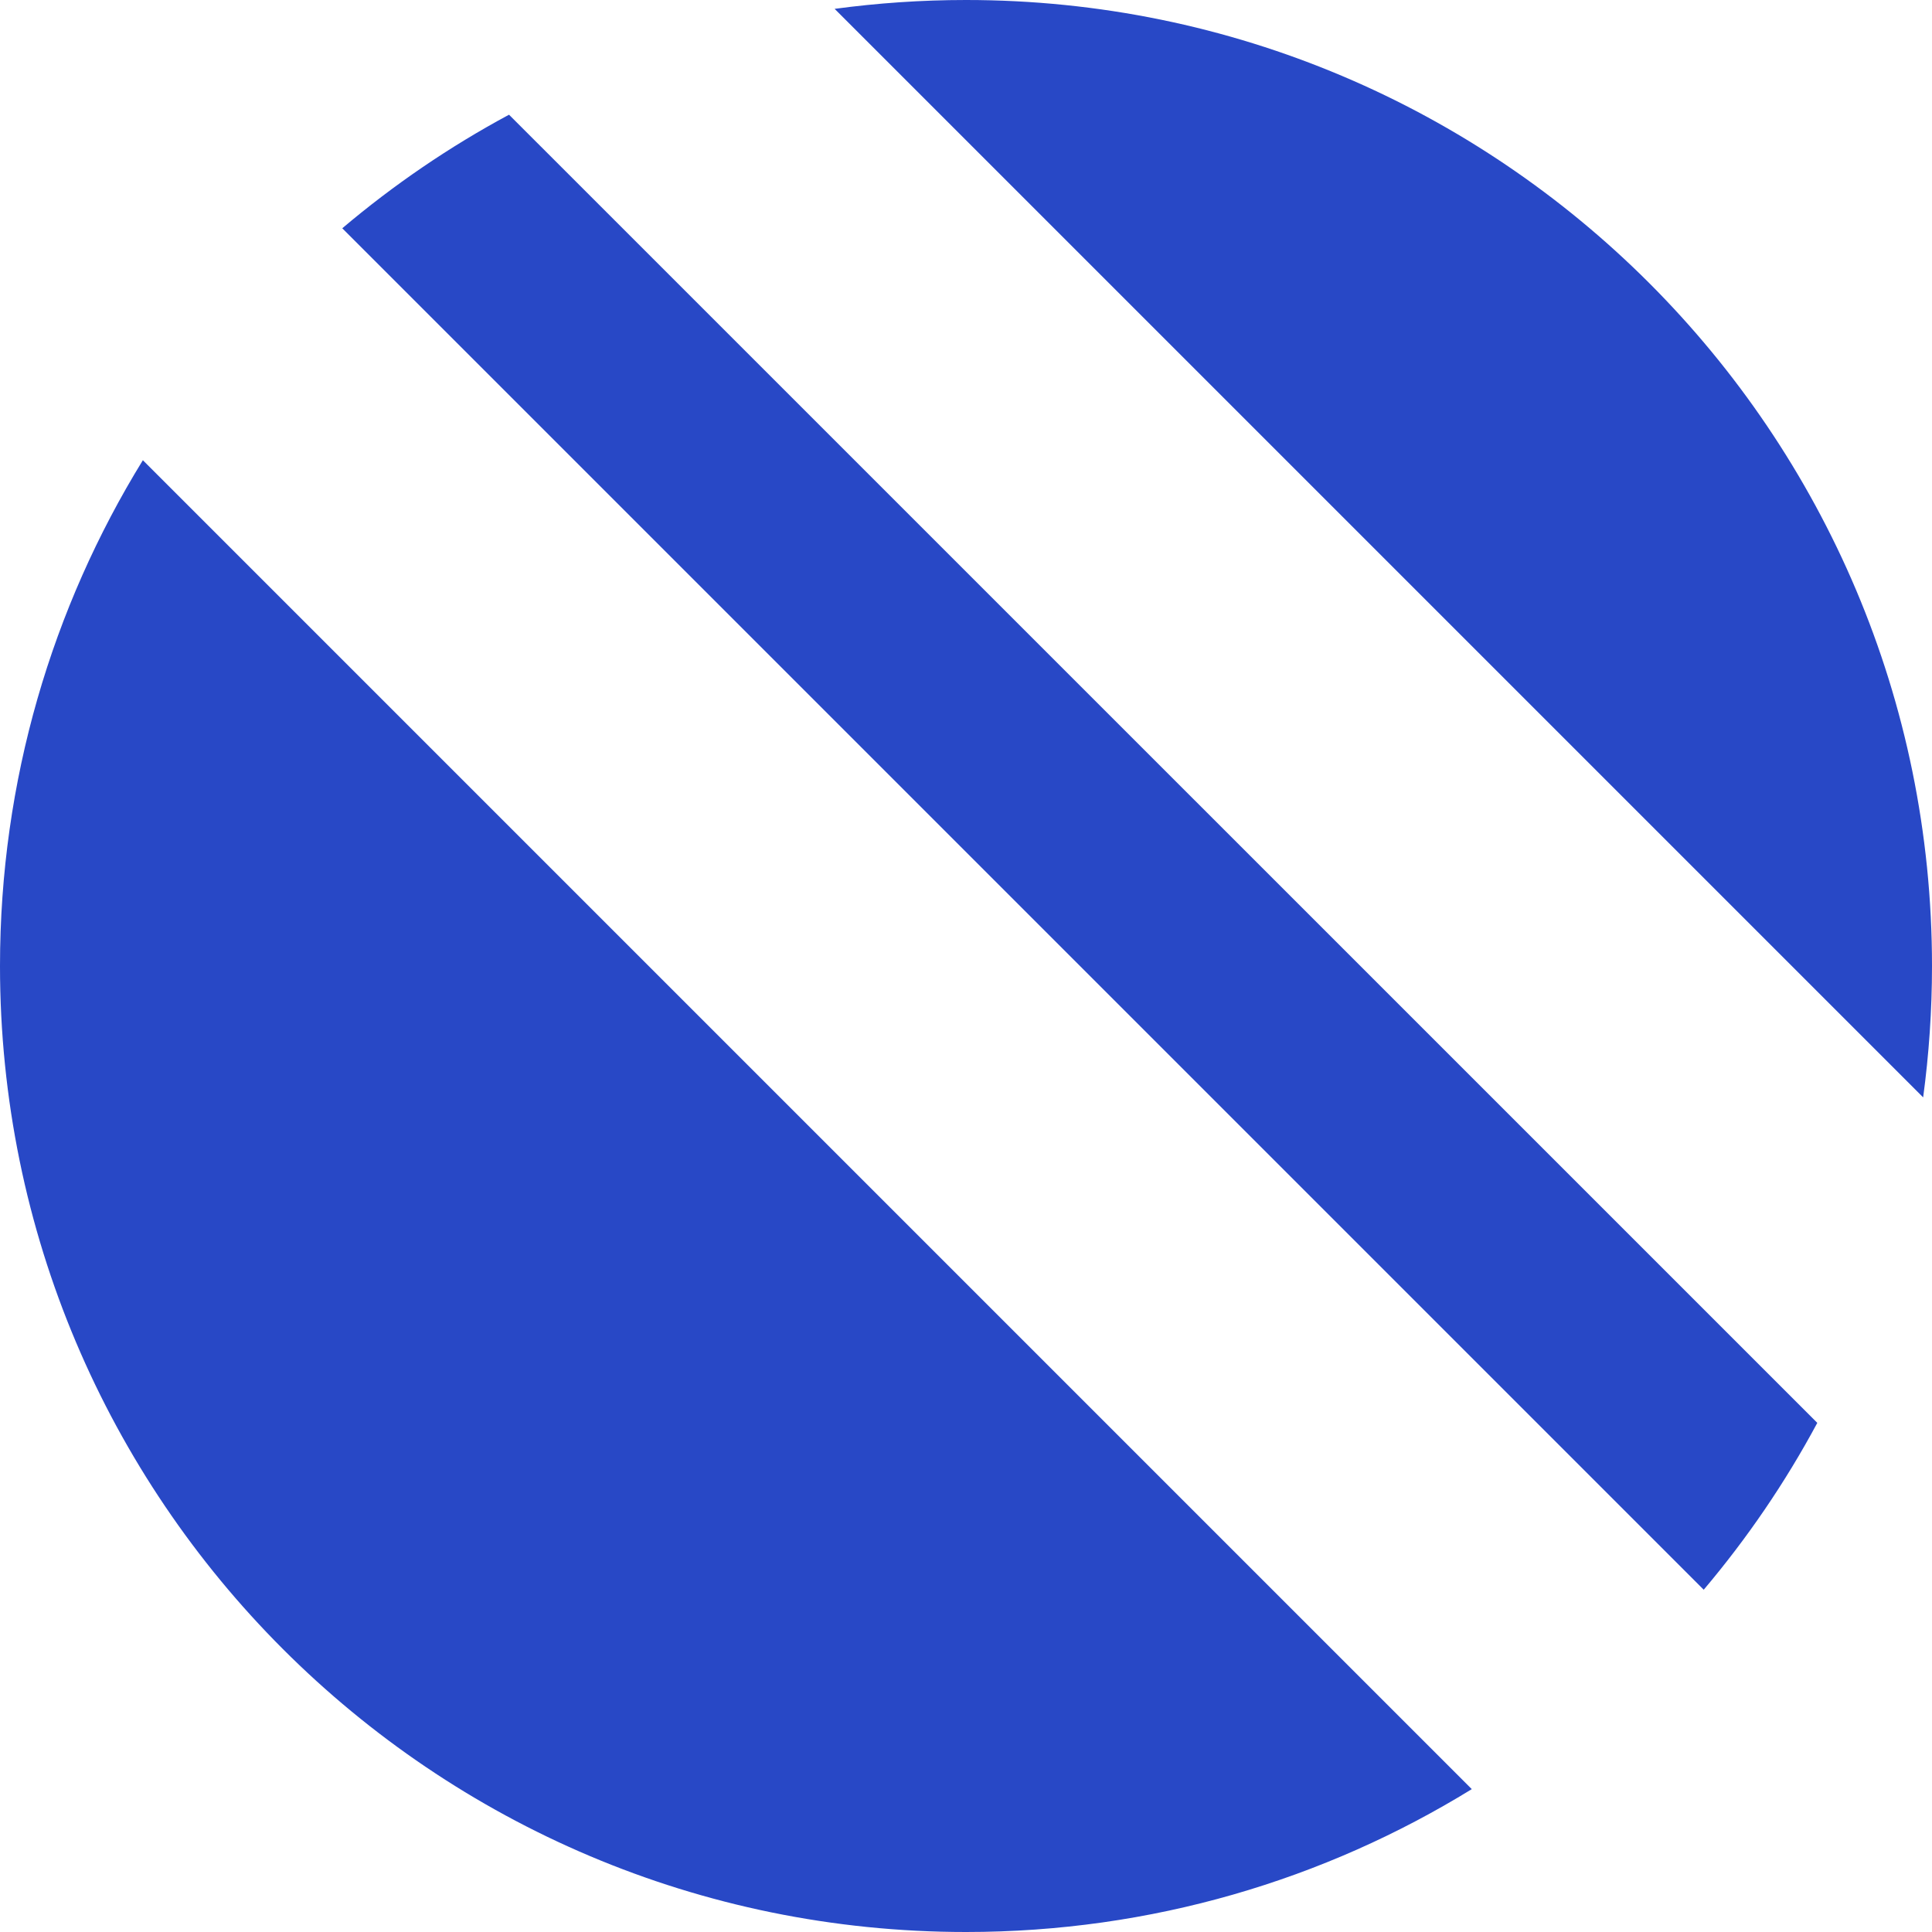
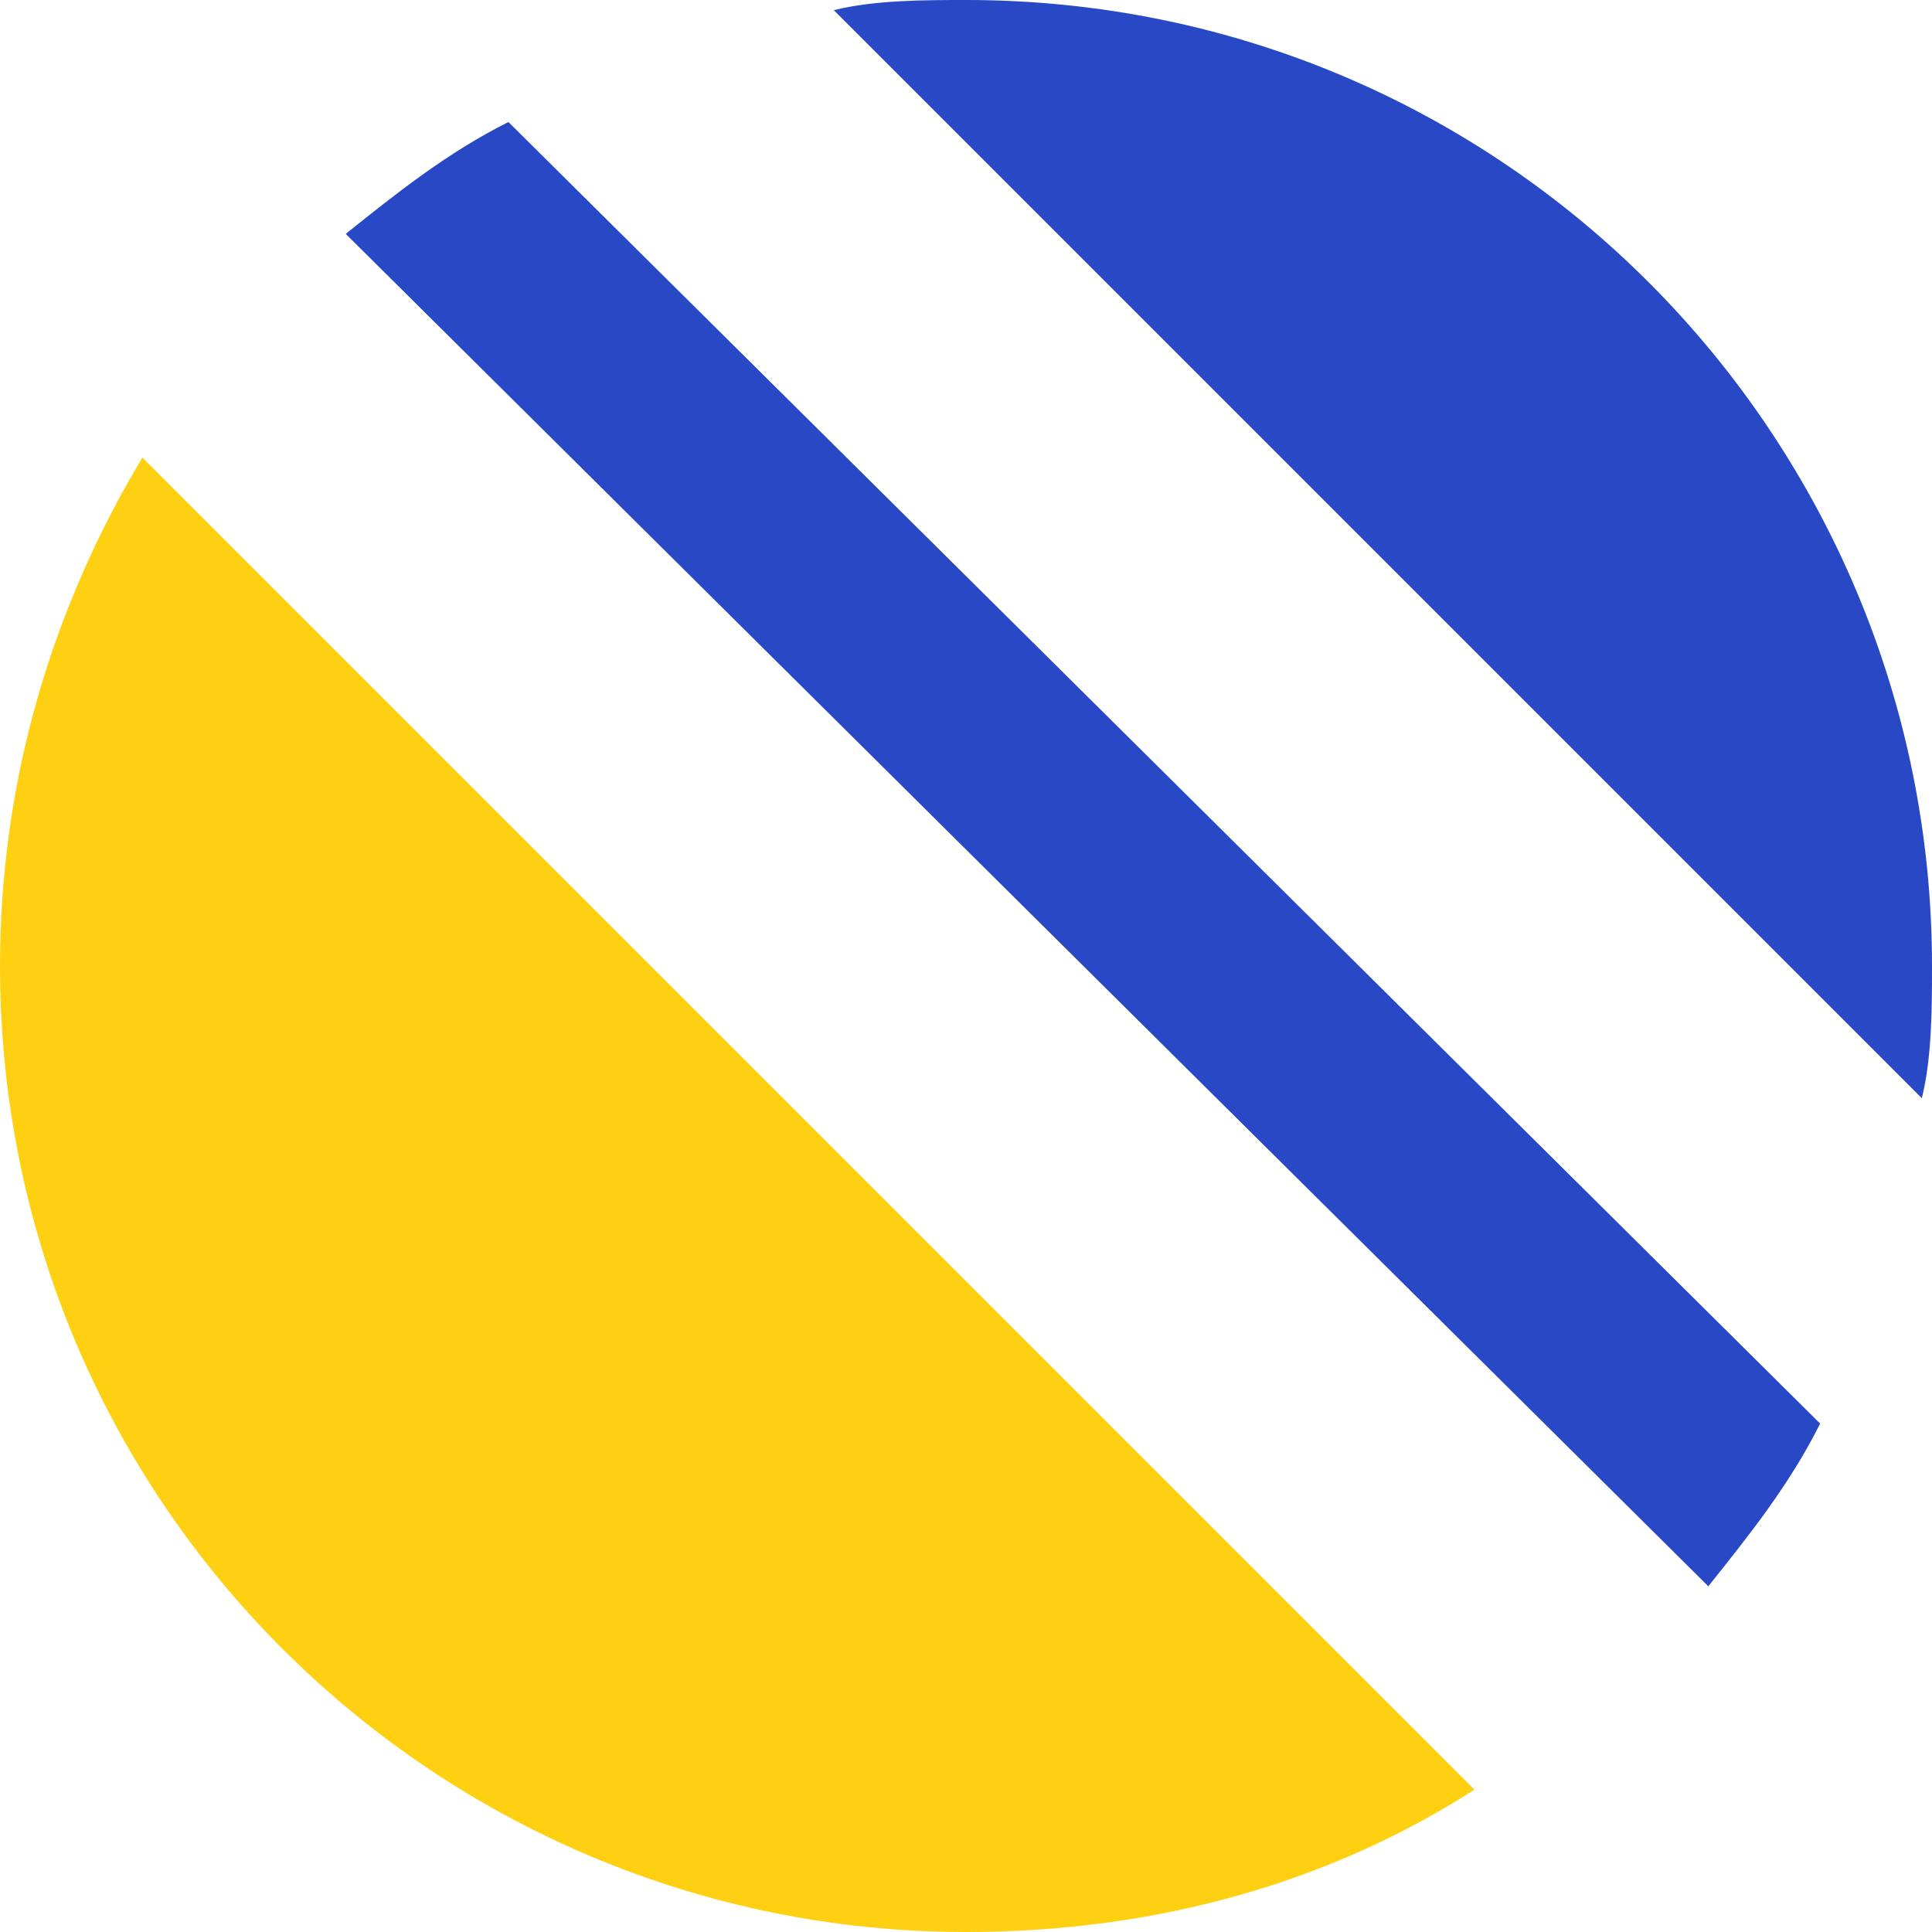
- <svg xmlns="http://www.w3.org/2000/svg" width="19" height="19" viewBox="0 0 19 19" fill="none">
-   <path fill-rule="evenodd" clip-rule="evenodd" d="M5.006 1.128C4.42 1.443 3.871 1.818 3.366 2.245L16.755 15.634C17.182 15.129 17.557 14.58 17.872 13.993L5.006 1.128ZM18.913 10.792C18.97 10.369 19 9.938 19 9.5C19 4.253 14.747 0 9.5 0C9.062 0 8.631 0.03 8.208 0.087L18.913 10.792ZM9.5 19C11.324 19 13.027 18.486 14.474 17.595L1.405 4.526C0.514 5.973 0 7.676 0 9.5C0 14.747 4.253 19 9.5 19Z" fill="#2848C6" />
+ <svg xmlns="http://www.w3.org/2000/svg" version="1.1" id="Layer_1" x="0px" y="0px" viewBox="0 0 19 19" style="enable-background:new 0 0 19 19;" xml:space="preserve">
+   <style type="text/css">
+ 	.st0{fill-rule:evenodd;clip-rule:evenodd;fill:#2848C6;}
+ 	.st1{fill-rule:evenodd;clip-rule:evenodd;fill:#FFD012;}
+ </style>
+   <path class="st0" d="M19,9.5c0,0.4,0,0.9-0.1,1.3L8.2,0.1C8.6,0,9.1,0,9.5,0C14.8,0,19,4.3,19,9.5z" />
+   <path class="st0" d="M17.9,14c-0.3,0.6-0.7,1.1-1.1,1.6L3.4,2.3c0.5-0.4,1-0.8,1.6-1.1L17.9,14z" />
+   <path class="st1" d="M14.5,17.6c-1.4,0.9-3.1,1.4-5,1.4C4.3,19,0,14.8,0,9.5c0-1.8,0.5-3.5,1.4-5L14.5,17.6z" />
</svg>
